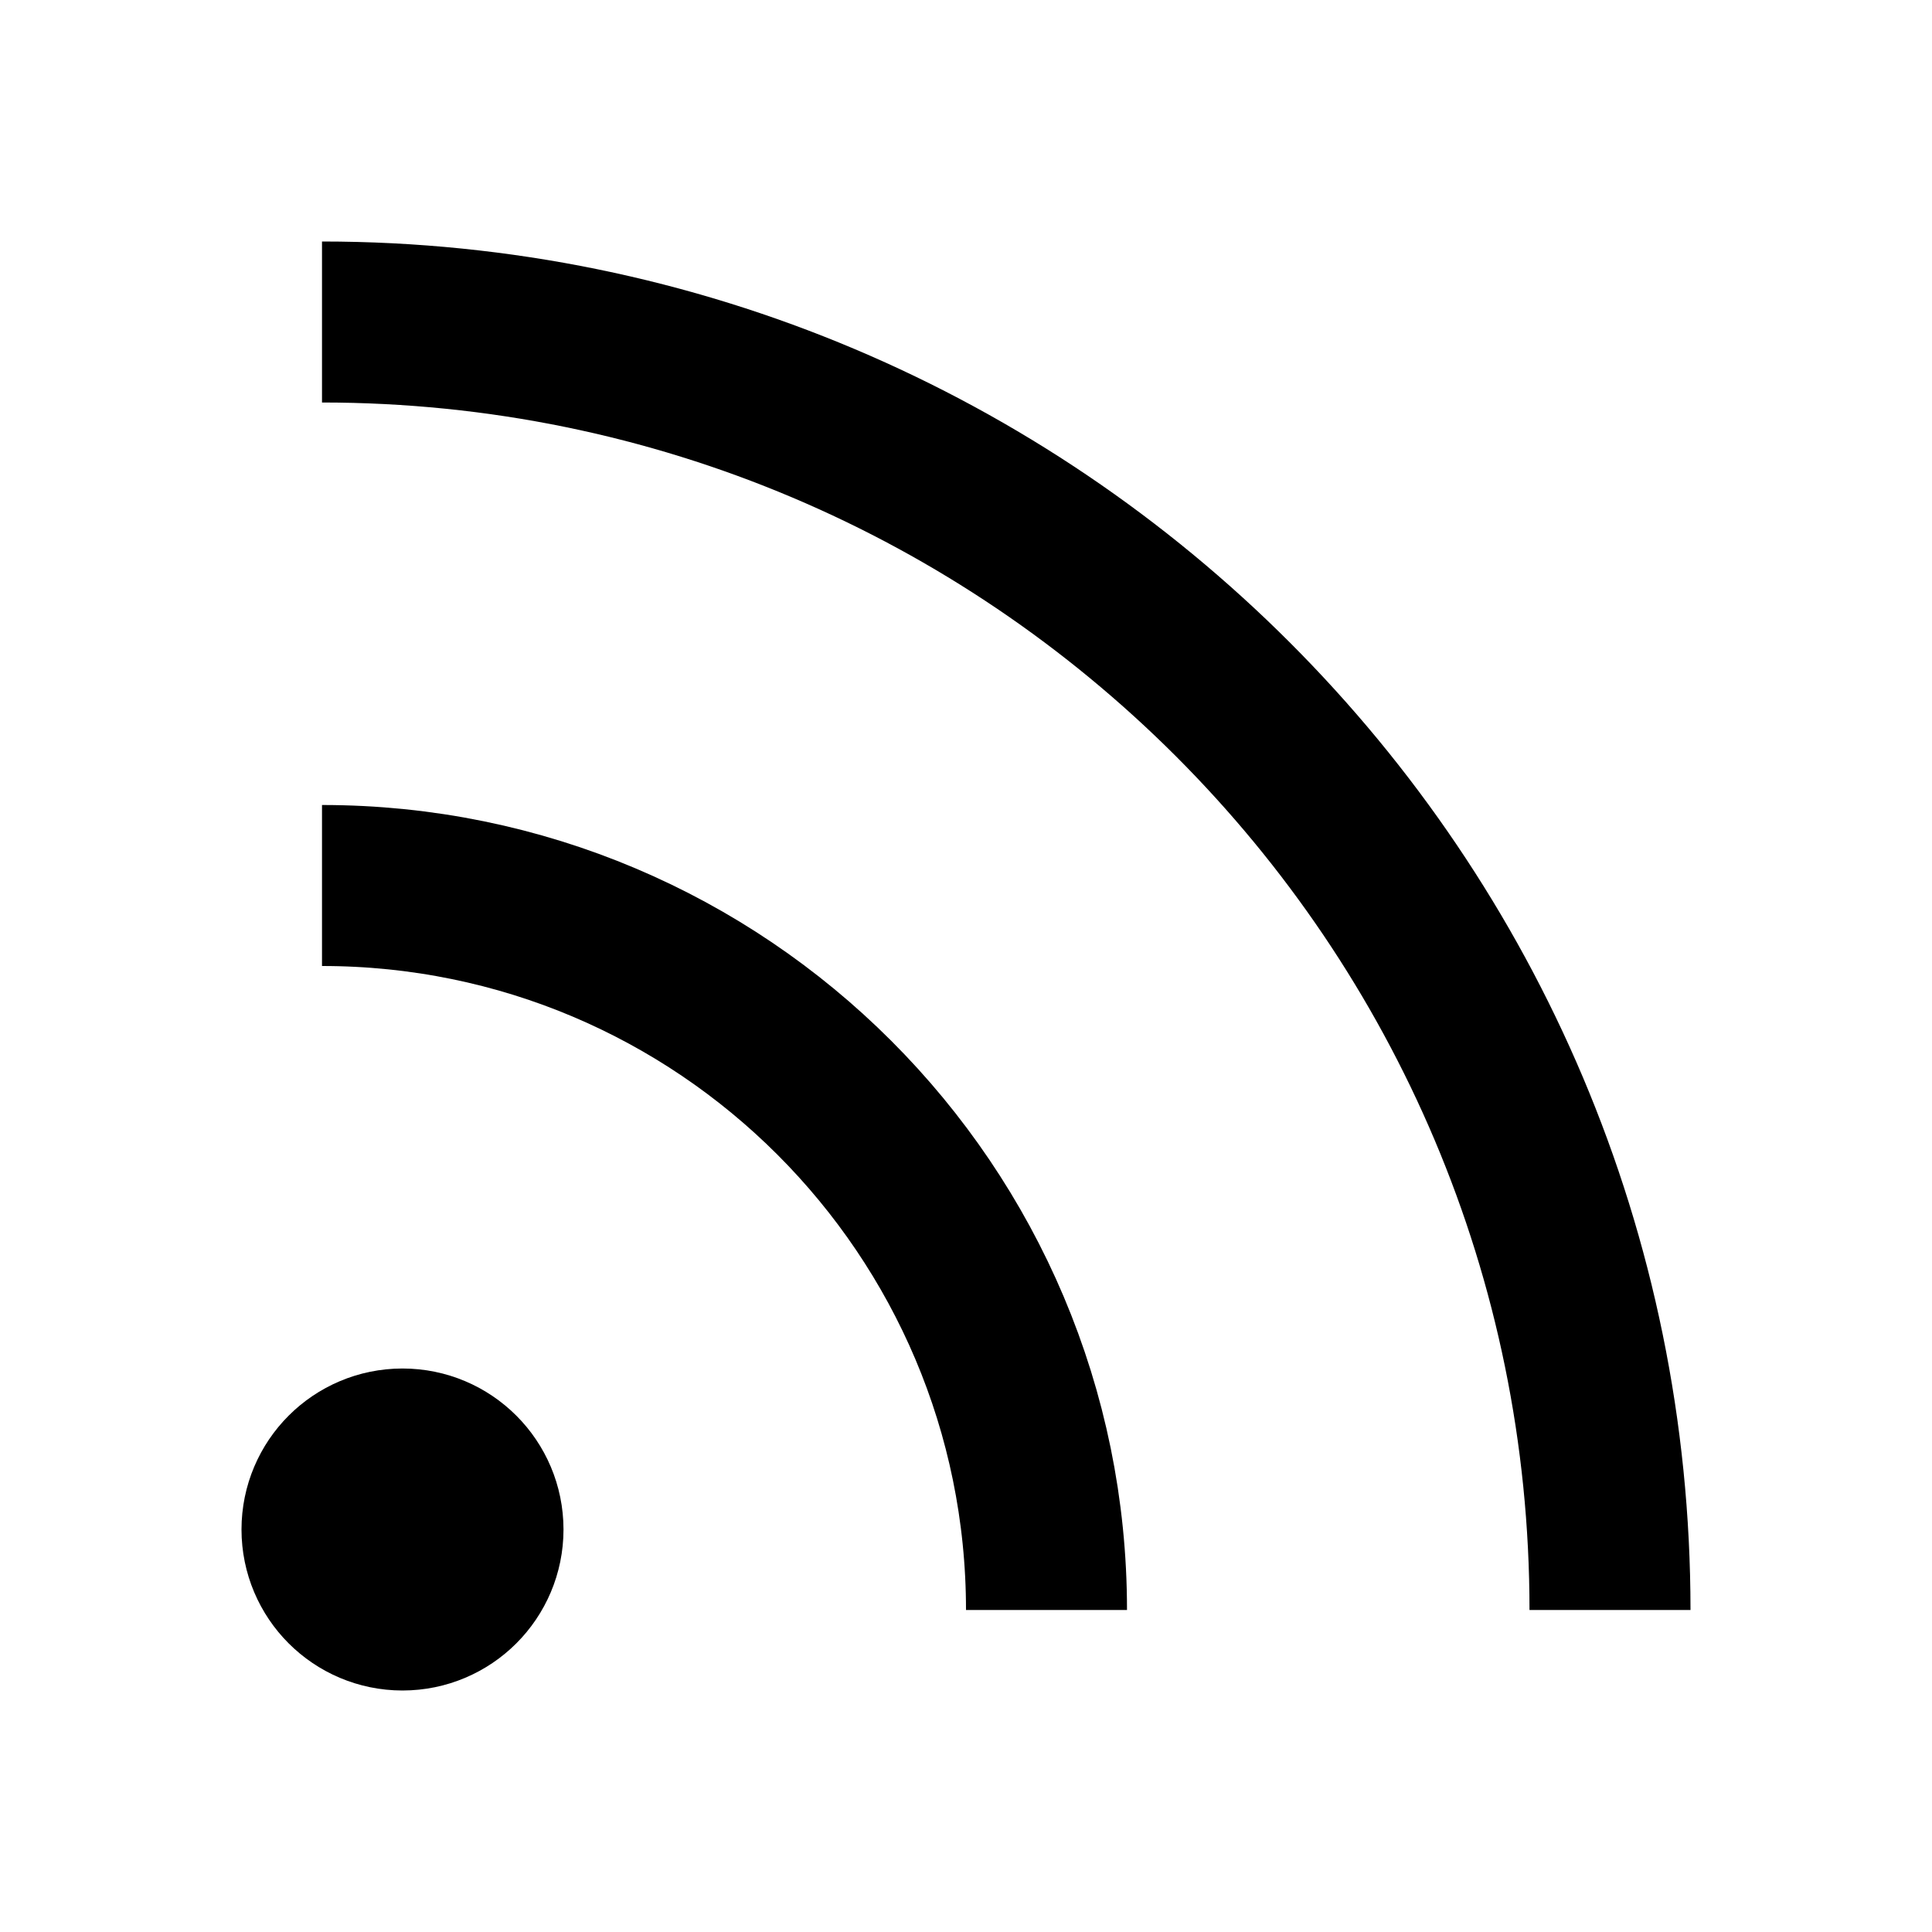
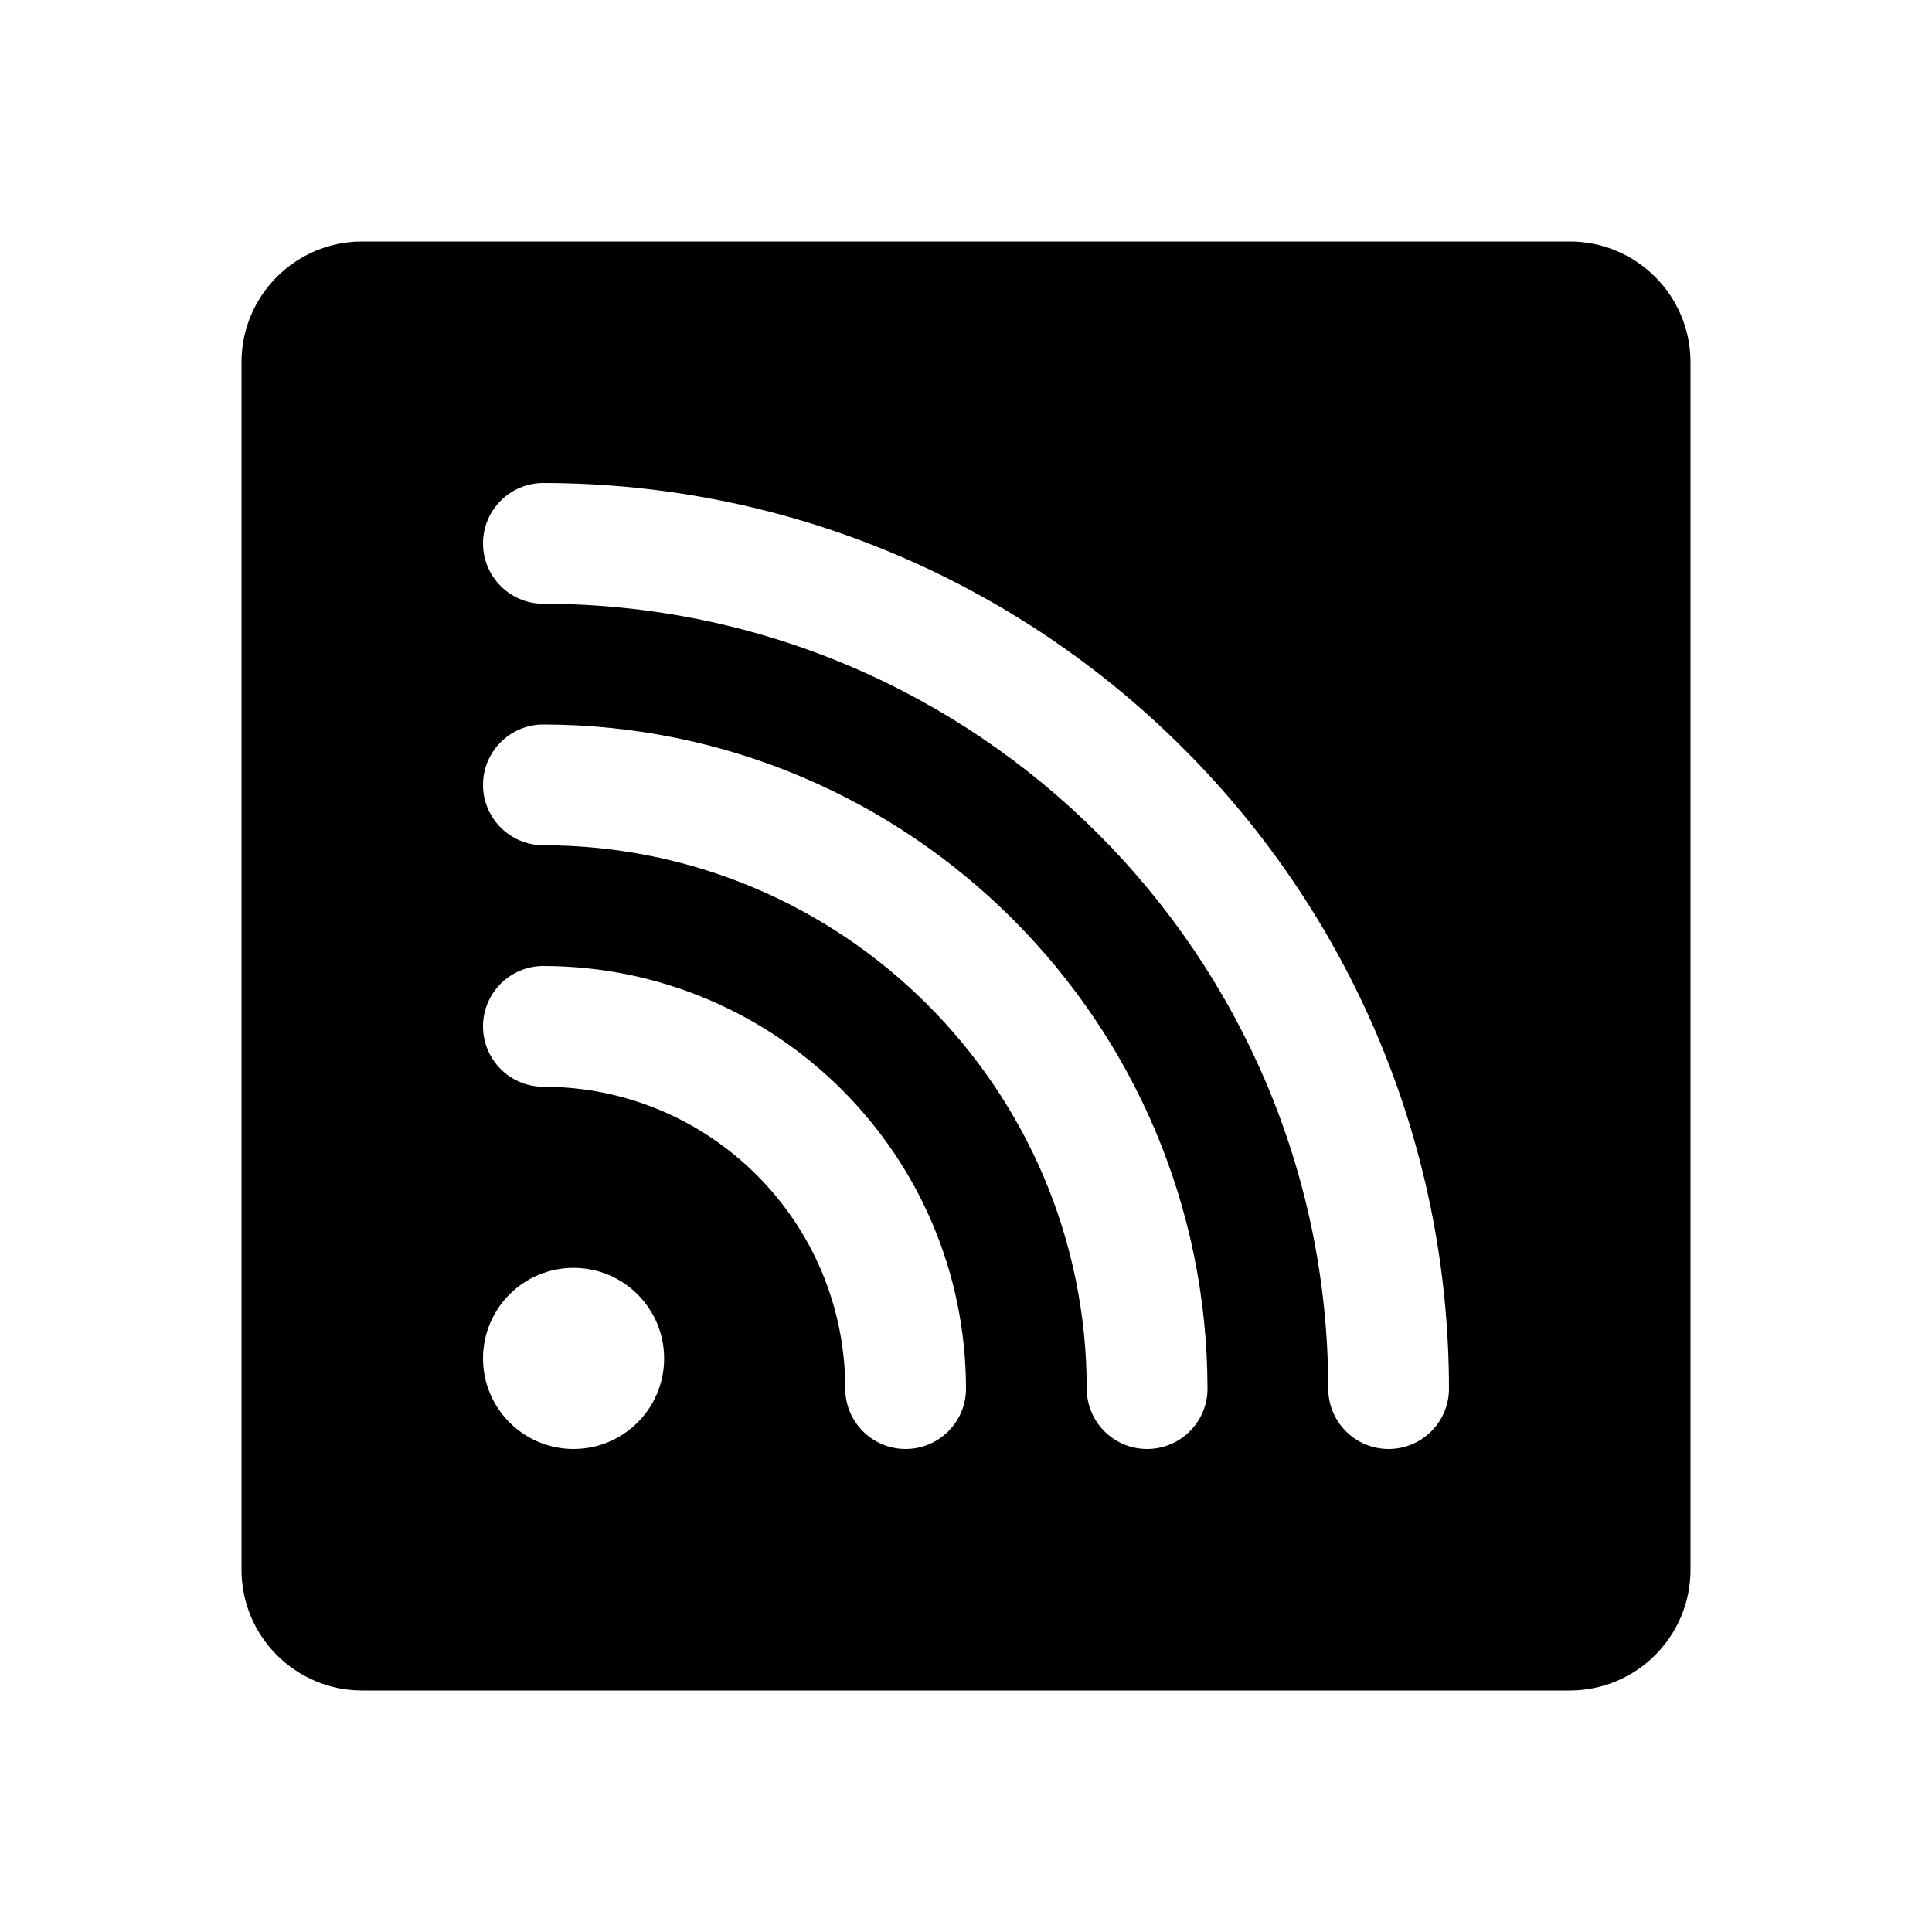
- <svg xmlns="http://www.w3.org/2000/svg" role="img" viewBox="0 0 24 24" width="1em" height="1em" fill="none" stroke="currentColor" stroke-width="2">
-   <path d="M4 11a9 9 0 0 1 9 9" />
-   <path d="M4 4a16 16 0 0 1 16 16" />
-   <circle cx="5" cy="19" r="1" />
+ <svg xmlns="http://www.w3.org/2000/svg" width="1em" height="1em" viewBox="0 0 256 256" fill="currentColor" role="img">
+   <path fill="currentColor" d="M208 32H48a16 16 0 0 0-16 16v160a16 16 0 0 0 16 16h160a16 16 0 0 0 16-16V48a16 16 0 0 0-16-16M76 192a12 12 0 1 1 12-12a12 12 0 0 1-12 12m44 0a8 8 0 0 1-8-8a40 40 0 0 0-40-40a8 8 0 0 1 0-16a56.06 56.06 0 0 1 56 56a8 8 0 0 1-8 8m32 0a8 8 0 0 1-8-8a72.08 72.08 0 0 0-72-72a8 8 0 0 1 0-16a88.1 88.1 0 0 1 88 88a8 8 0 0 1-8 8m32 0a8 8 0 0 1-8-8A104.11 104.11 0 0 0 72 80a8 8 0 0 1 0-16a120.13 120.13 0 0 1 120 120a8 8 0 0 1-8 8" />
</svg>
